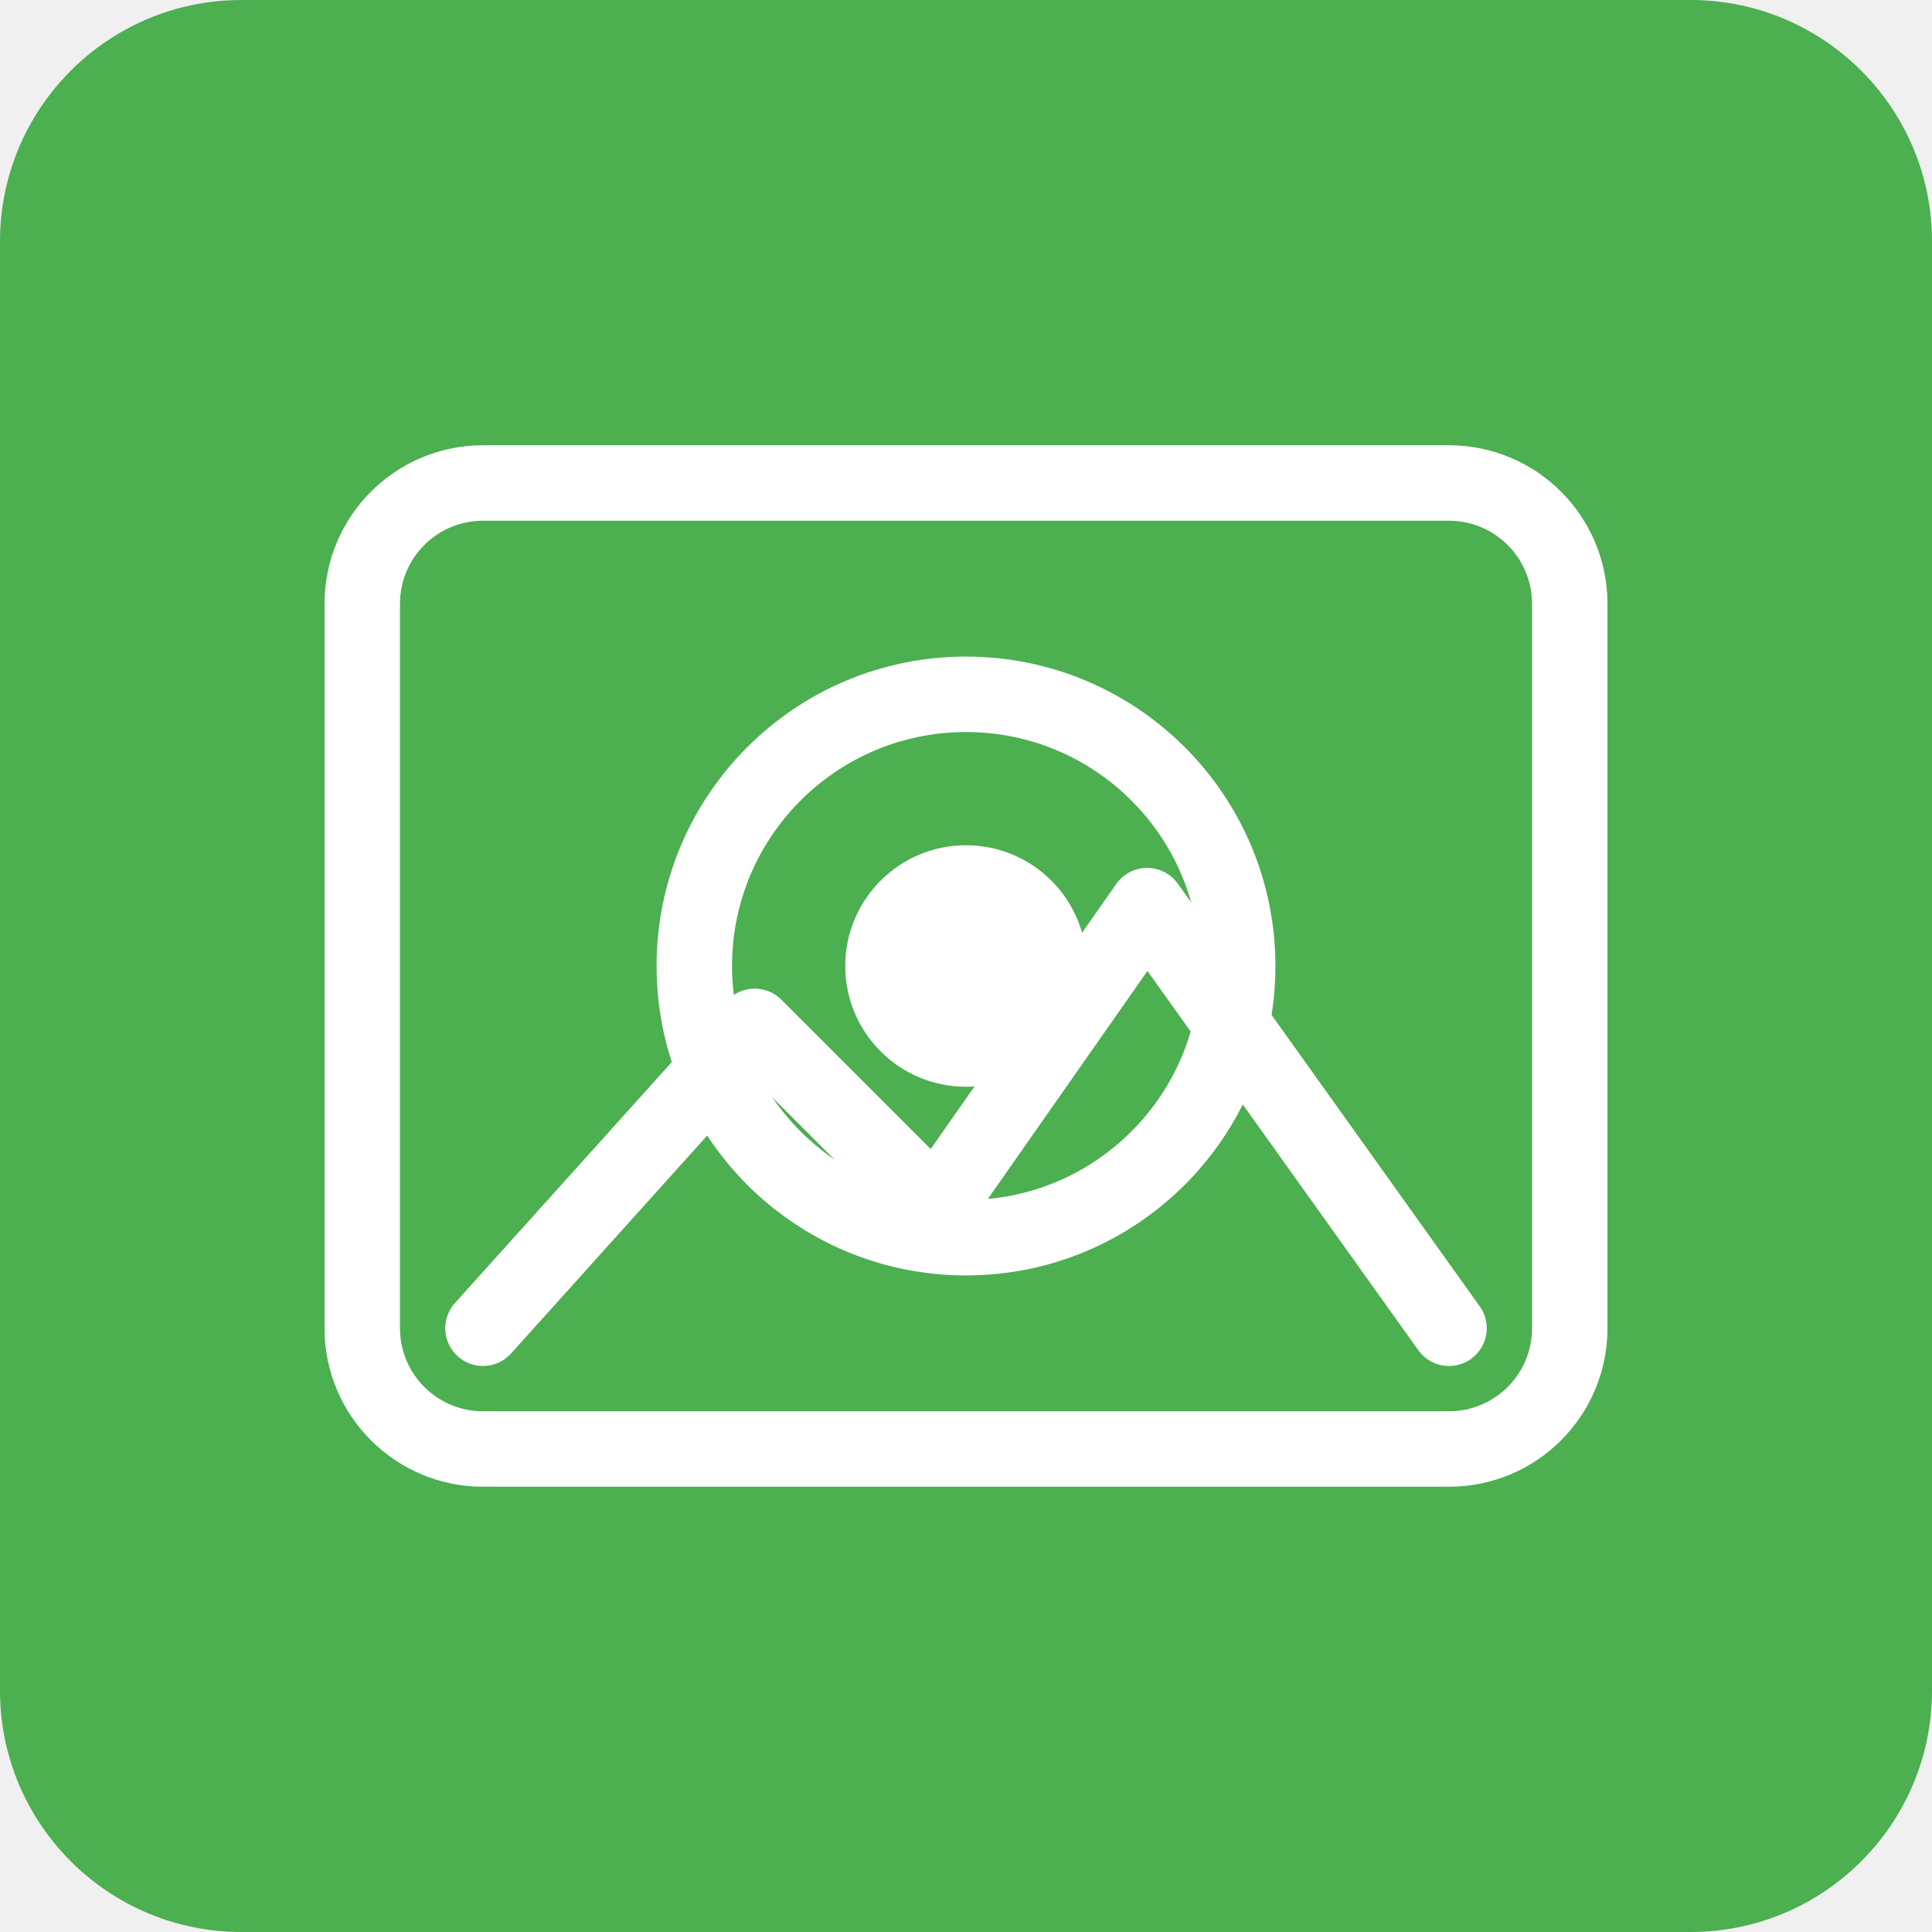
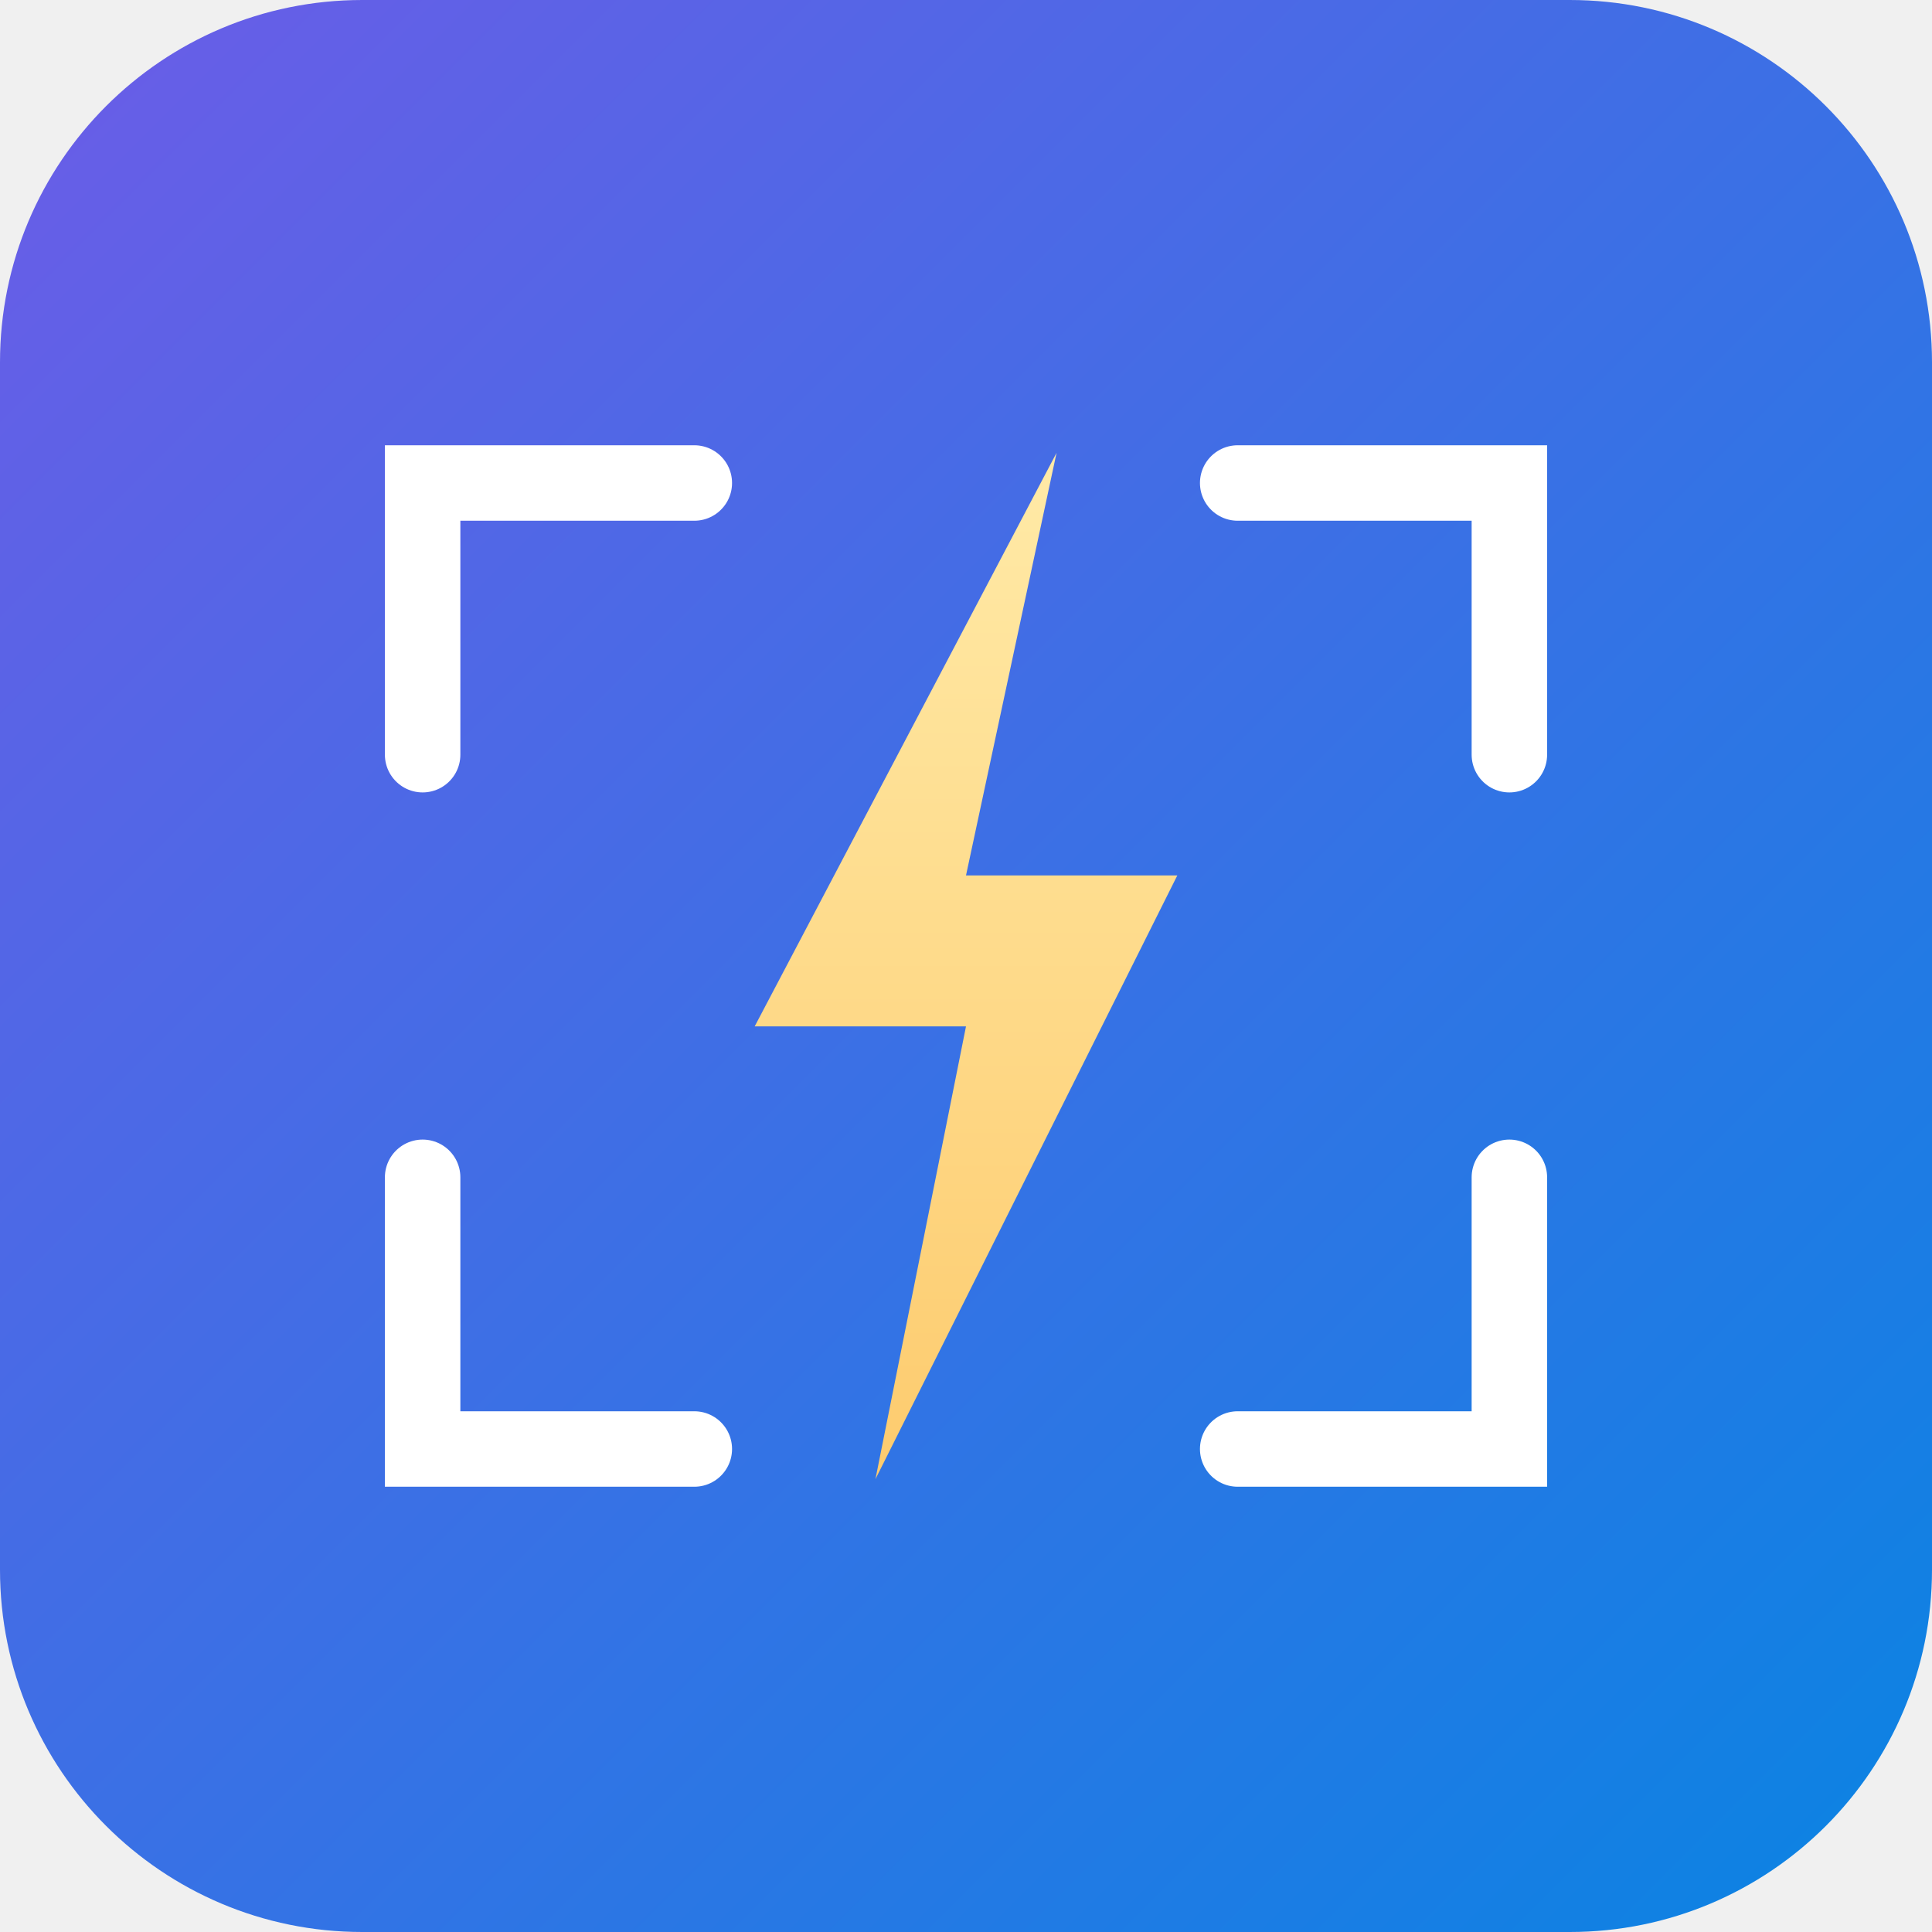
<svg xmlns="http://www.w3.org/2000/svg" viewBox="0 0 128 128" width="128" height="128">
-   <rect width="128" height="128" rx="16" fill="#4CAF50" />
-   <g fill="none" stroke="#fff" stroke-width="5" stroke-linecap="round" stroke-linejoin="round">
-     <rect x="24" y="32" width="80" height="64" rx="8" />
-     <circle cx="64" cy="64" r="18" />
-     <circle cx="64" cy="64" r="8" fill="#fff" stroke="none" />
-     <polyline points="32,88 50,68 62,80 76,60 96,88" />
+   <defs>
+     <linearGradient id="bg" x1="0" y1="0" x2="1" y2="1">
+       <stop offset="0%" stop-color="#6C5CE7" />
+       <stop offset="100%" stop-color="#0984E3" />
+     </linearGradient>
+     <linearGradient id="snap" x1="0" y1="0" x2="0" y2="1">
+       <stop offset="0%" stop-color="#FFEAA7" />
+       <stop offset="100%" stop-color="#FDCB6E" />
+     </linearGradient>
+   </defs>
+   <rect width="128" height="128" rx="24" fill="url(#bg)" />
+   <g stroke="#fff" stroke-width="5" stroke-linecap="round" fill="none">
+     <polyline points="28,50 28,32 46,32" />
+     <polyline points="82,32 100,32 100,50" />
+     <polyline points="28,78 28,96 46,96" />
+     <polyline points="82,96 100,96 100,78" />
  </g>
+   <polygon points="70,30 50,68 64,68 58,98 78,58 64,58" fill="url(#snap)" />
</svg>
